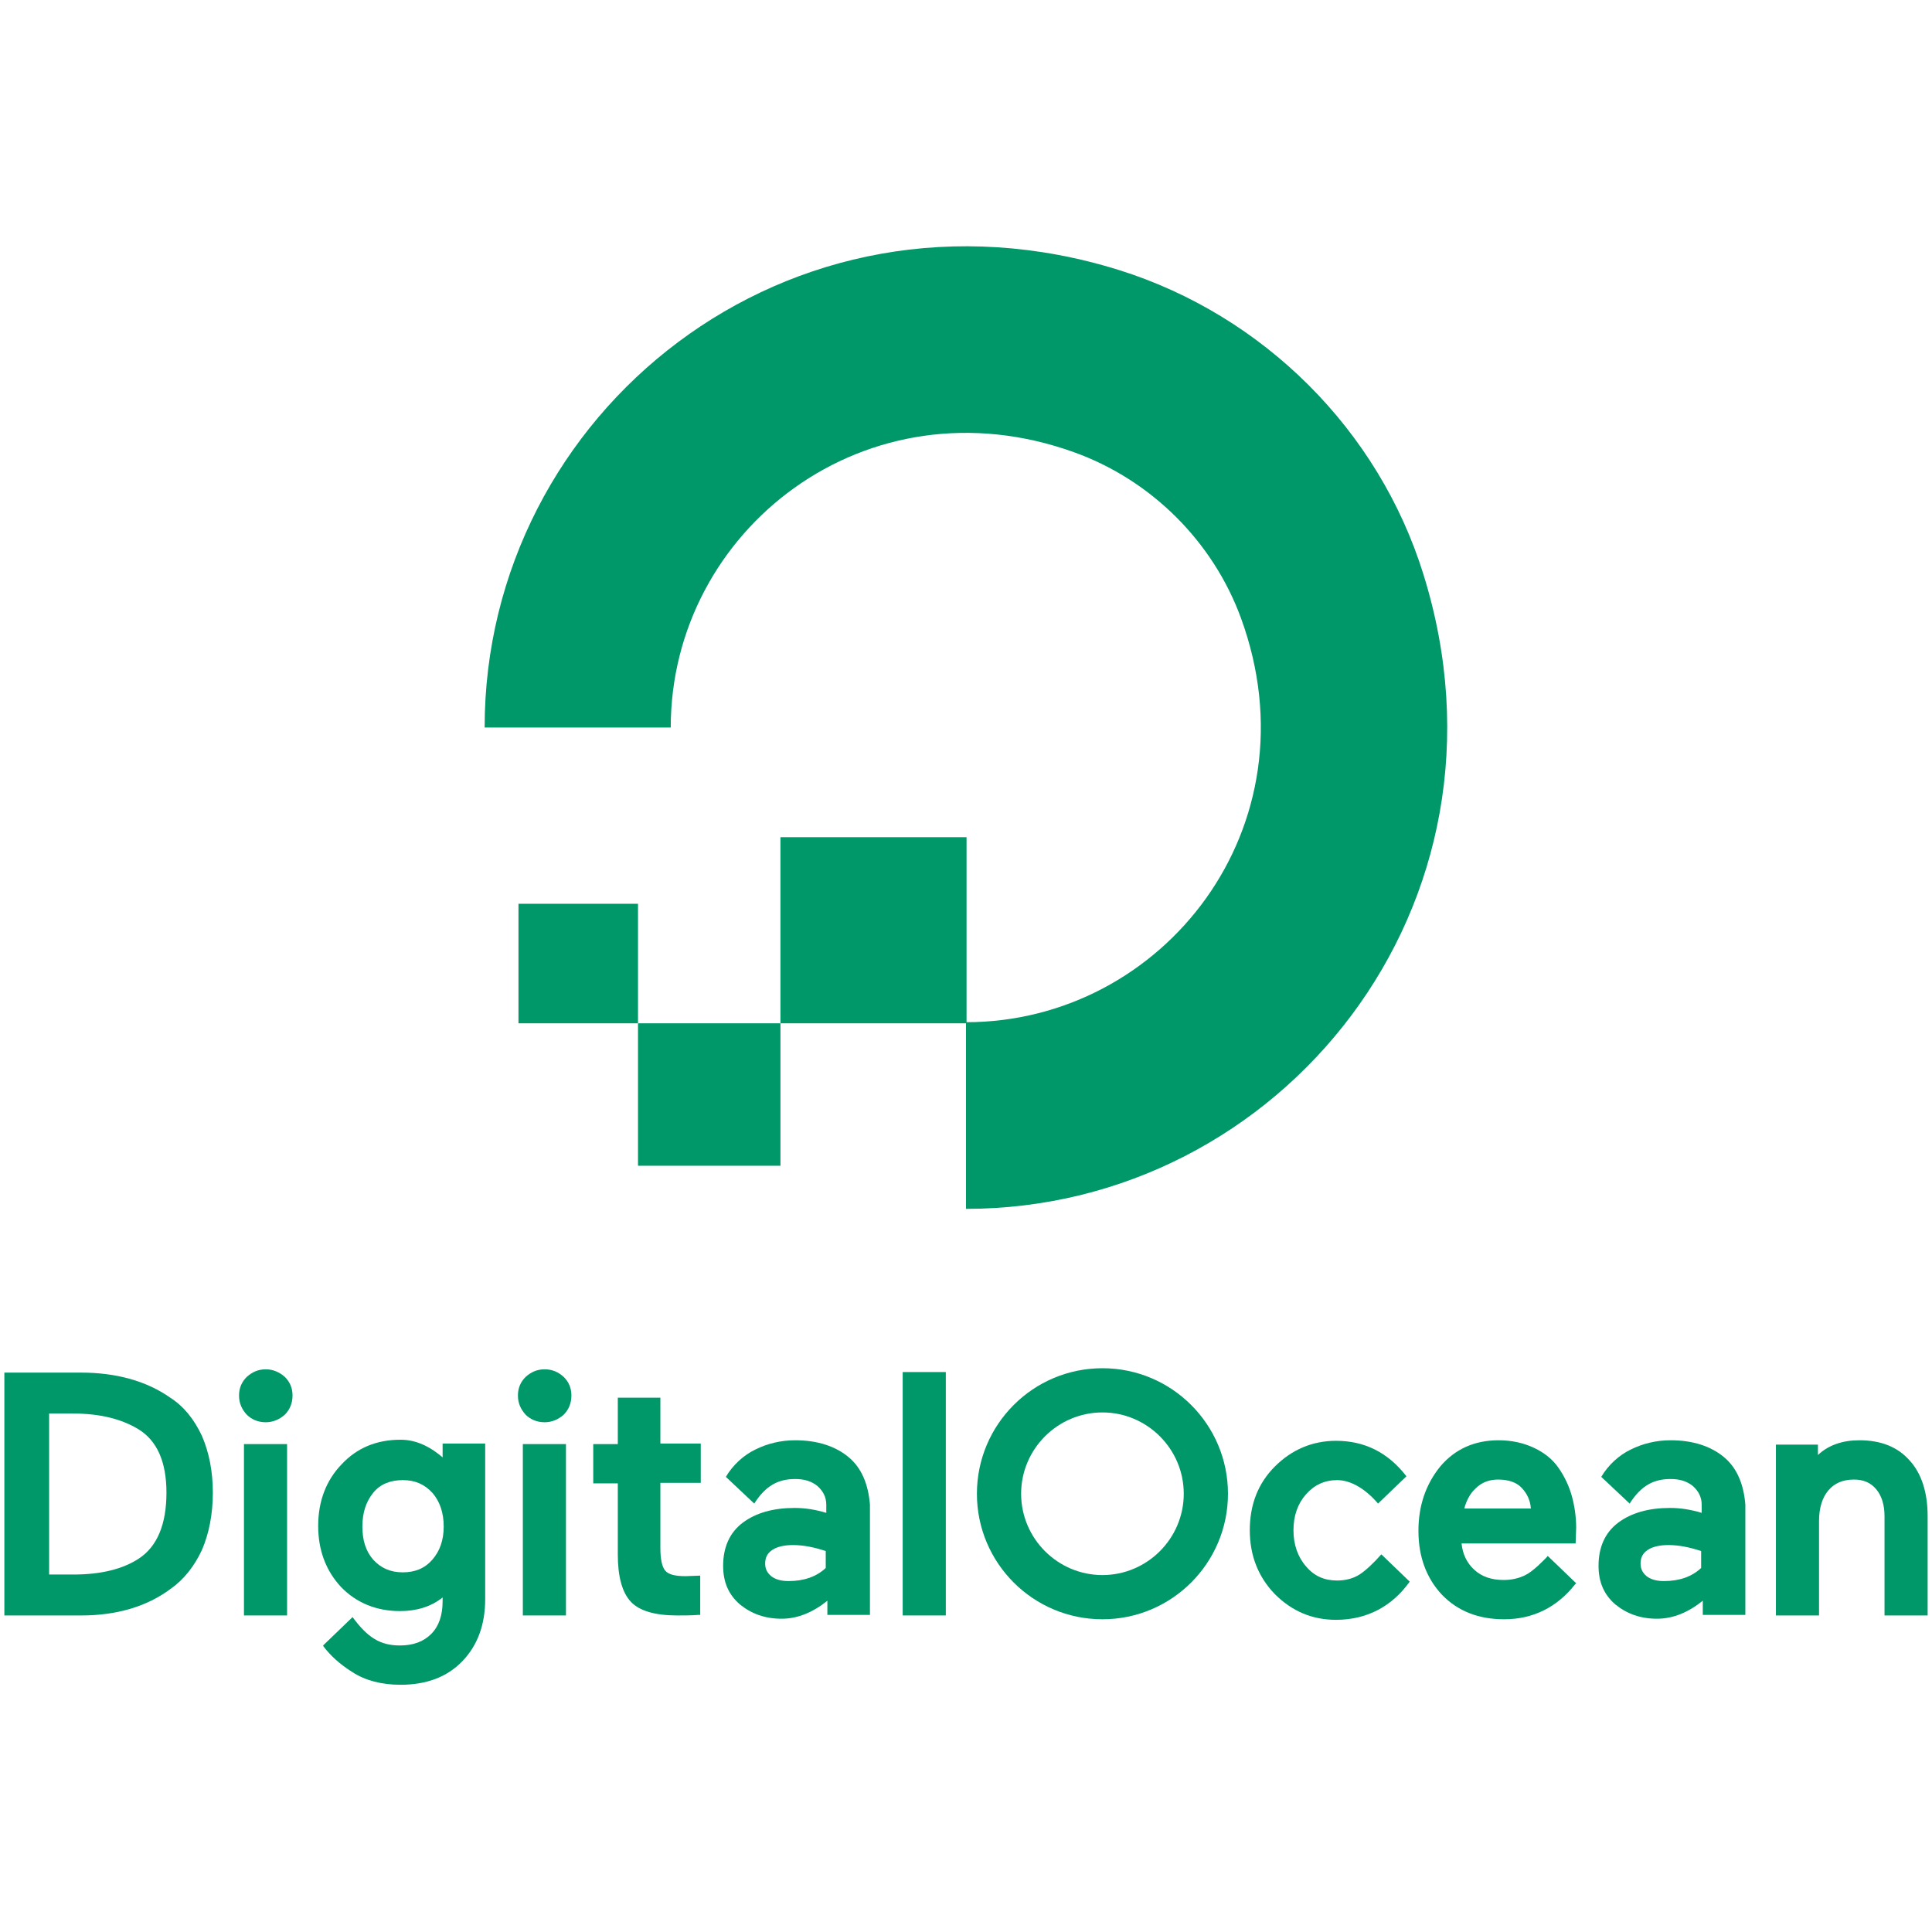
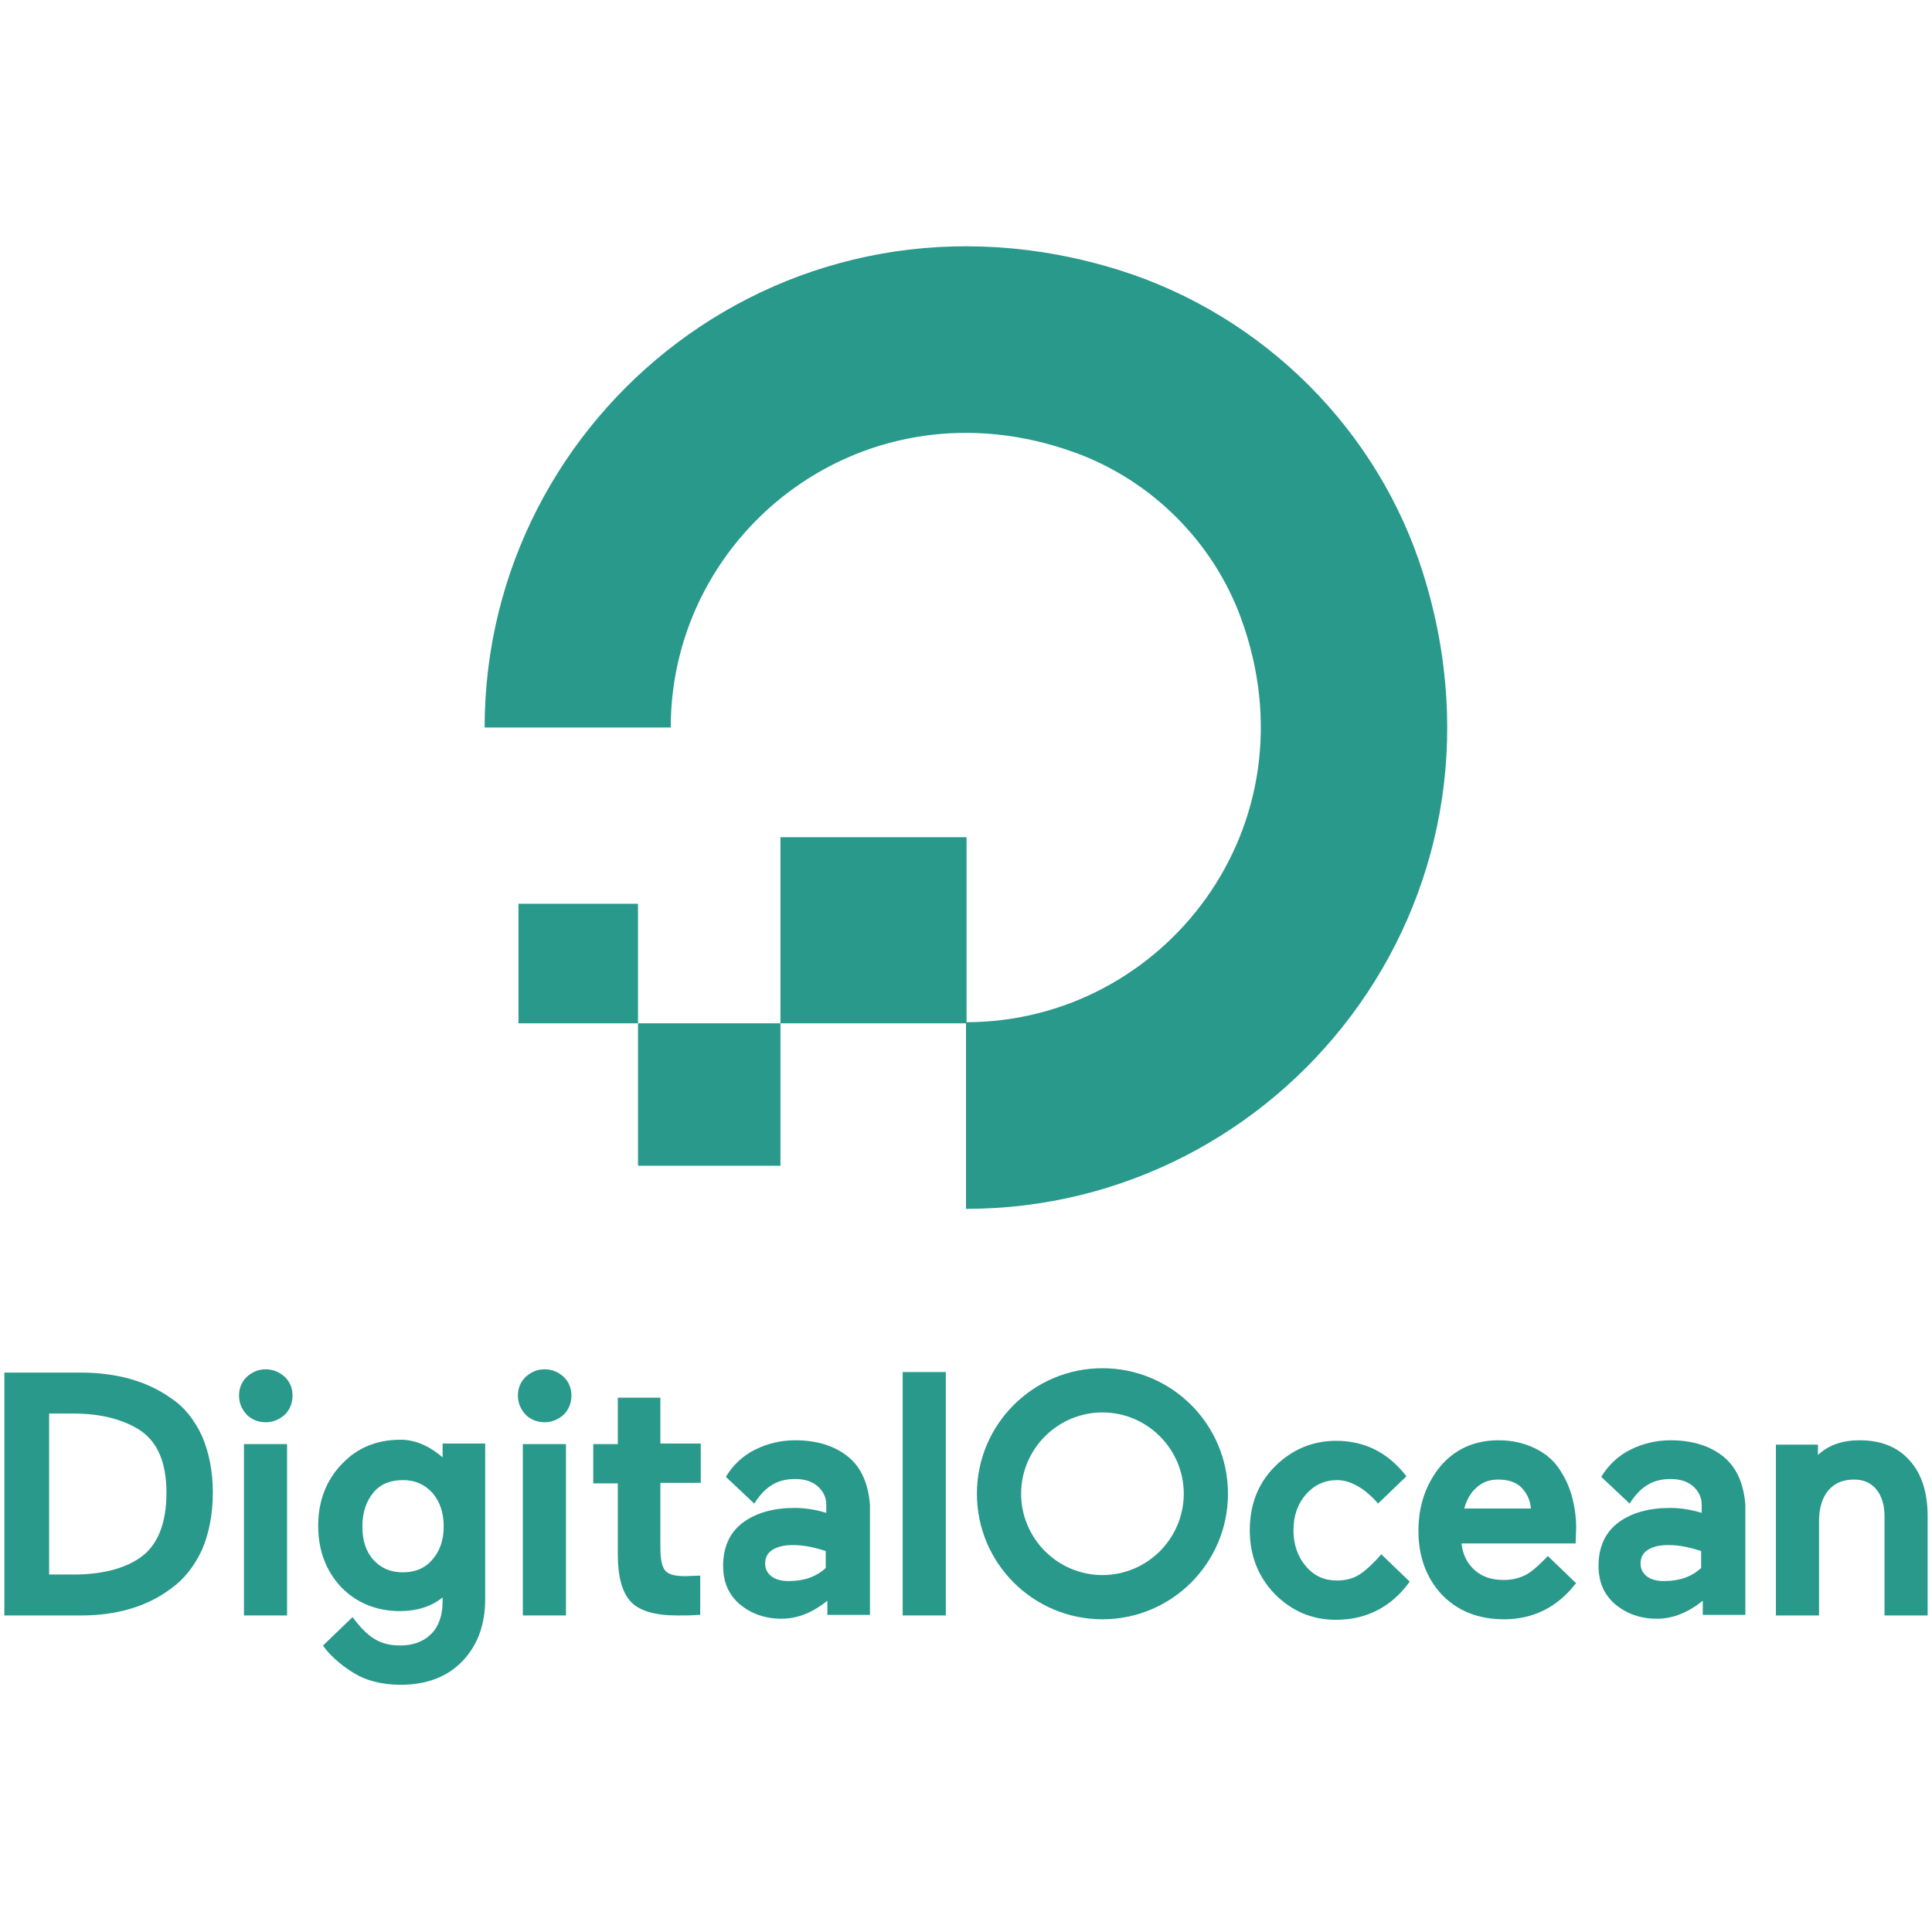
<svg xmlns="http://www.w3.org/2000/svg" version="1.1" id="Layer_1" x="0px" y="0px" viewBox="0 0 354 354" style="enable-background:new 0 0 354 354;" xml:space="preserve">
  <style type="text/css">
- 	.st0{fill:#009769;}
- 	.st1{fill-rule:evenodd;clip-rule:evenodd;fill:#009769;}
+ 	.st0{fill:#28998B;}
+ 	.st1{fill-rule:evenodd;clip-rule:evenodd;fill:#28998B;}
</style>
  <g id="XMLID_229_">
    <g id="XMLID_690_">
      <g id="XMLID_691_">
        <g>
          <g id="XMLID_44_">
            <g id="XMLID_48_">
              <path id="XMLID_49_" class="st0" d="M177,221.5l0-34.2c36.2,0,64.3-35.9,50.4-74C222.3,99.3,211,88,196.9,82.9        c-38.1-13.8-74,14.2-74,50.4c0,0,0,0,0,0l-34.1,0c0-57.7,55.8-102.7,116.3-83.8c26.4,8.3,47.5,29.3,55.7,55.7        C279.7,165.7,234.7,221.5,177,221.5z" />
            </g>
            <polygon id="XMLID_47_" class="st1" points="177.1,187.5 143,187.5 143,153.4 143,153.4 177.1,153.4 177.1,153.4      " />
            <polygon id="XMLID_46_" class="st1" points="143,213.6 116.9,213.6 116.9,213.6 116.9,187.5 143,187.5 143,213.6      " />
            <path id="XMLID_45_" class="st1" d="M116.9,187.5H95c0,0,0,0,0,0v-21.9c0,0,0,0,0,0h21.9c0,0,0,0,0,0V187.5z" />
          </g>
        </g>
      </g>
    </g>
    <g id="XMLID_234_">
      <path id="XMLID_677_" class="st0" d="M31.2,256.1c-4.4-3.1-10-4.6-16.4-4.6H0.8V296h14.1c6.4,0,12-1.6,16.4-4.9    c2.4-1.7,4.3-4.1,5.7-7.1c1.3-3,2-6.6,2-10.5c0-3.9-0.7-7.4-2-10.4C35.6,260.1,33.7,257.7,31.2,256.1z M9,259h4.4    c4.9,0,8.9,1,12,2.9c3.4,2.1,5.1,6,5.1,11.6c0,5.8-1.7,9.9-5.1,12.1h0c-2.9,1.9-6.9,2.9-11.9,2.9H9V259z" />
      <path id="XMLID_676_" class="st0" d="M48.7,250.9c-1.4,0-2.5,0.5-3.5,1.4c-0.9,0.9-1.4,2-1.4,3.4c0,1.4,0.5,2.5,1.4,3.5    c0.9,0.9,2.1,1.4,3.5,1.4c1.3,0,2.5-0.5,3.5-1.4c0.9-0.9,1.4-2.1,1.4-3.5c0-1.4-0.5-2.5-1.4-3.4C51.2,251.4,50,250.9,48.7,250.9z" />
      <rect id="XMLID_675_" x="44.7" y="264.6" class="st0" width="7.9" height="31.4" />
      <path id="XMLID_670_" class="st0" d="M81.3,267.2c-2.4-2.1-5-3.4-7.9-3.4c-4.4,0-8,1.5-10.8,4.5c-2.8,2.9-4.3,6.7-4.3,11.3    c0,4.4,1.4,8.2,4.2,11.2c2.8,2.9,6.5,4.4,10.8,4.4c3,0,5.7-0.8,7.8-2.5v0.7c0,2.6-0.7,4.6-2.1,6c-1.4,1.4-3.3,2.1-5.7,2.1    c-3.6,0-5.9-1.4-8.7-5.2l-5.4,5.2l0.1,0.2c1.2,1.6,2.9,3.2,5.3,4.7c2.3,1.5,5.3,2.3,8.8,2.3c4.7,0,8.5-1.4,11.3-4.3    c2.8-2.9,4.2-6.7,4.2-11.4v-28.5h-7.8V267.2z M79.2,285.8c-1.4,1.6-3.2,2.3-5.4,2.3c-2.3,0-4-0.8-5.4-2.3c-1.4-1.6-2-3.6-2-6.1    c0-2.6,0.7-4.6,2-6.2c1.3-1.6,3.2-2.3,5.4-2.3c2.3,0,4,0.8,5.4,2.3c1.4,1.6,2.1,3.7,2.1,6.2C81.3,282.2,80.6,284.2,79.2,285.8z" />
      <rect id="XMLID_668_" x="95.8" y="264.6" class="st0" width="7.9" height="31.4" />
      <path id="XMLID_660_" class="st0" d="M99.8,250.9c-1.4,0-2.5,0.5-3.5,1.4c-0.9,0.9-1.4,2-1.4,3.4c0,1.4,0.5,2.5,1.4,3.5    c0.9,0.9,2.1,1.4,3.5,1.4c1.3,0,2.5-0.5,3.5-1.4c0.9-0.9,1.4-2.1,1.4-3.5c0-1.4-0.5-2.5-1.4-3.4    C102.3,251.4,101.2,250.9,99.8,250.9z" />
      <path id="XMLID_652_" class="st0" d="M121,256.1h-7.8v8.5h-4.5v7.2h4.5v13c0,4.1,0.8,7,2.4,8.7c1.6,1.7,4.5,2.5,8.5,2.5    c1.3,0,2.6,0,3.8-0.1l0.4,0v-7.2l-2.7,0.1c-1.9,0-3.1-0.3-3.7-1c-0.6-0.7-0.9-2.1-0.9-4.2v-11.9h7.4v-7.2H121V256.1z" />
      <rect id="XMLID_642_" x="165.4" y="251.4" class="st0" width="7.9" height="44.6" />
      <path id="XMLID_448_" class="st0" d="M253.1,284.8c-1.4,1.6-2.9,3-4,3.7v0c-1.1,0.7-2.5,1.1-4.1,1.1c-2.3,0-4.2-0.8-5.7-2.6    c-1.5-1.7-2.3-4-2.3-6.6c0-2.7,0.8-4.9,2.3-6.6c1.5-1.7,3.4-2.6,5.7-2.6c2.5,0,5.2,1.6,7.5,4.3l5.2-5l0,0    c-3.4-4.4-7.7-6.5-12.9-6.5c-4.3,0-8.1,1.6-11.2,4.7c-3.1,3.1-4.6,7-4.6,11.7s1.6,8.6,4.6,11.7c3.1,3.1,6.8,4.7,11.2,4.7    c5.7,0,10.3-2.5,13.5-7L253.1,284.8z" />
      <path id="XMLID_445_" class="st0" d="M285.6,269c-1.1-1.6-2.6-2.8-4.5-3.7c-1.9-0.9-4.1-1.4-6.5-1.4c-4.4,0-8,1.6-10.7,4.8    c-2.6,3.2-4,7.1-4,11.8c0,4.8,1.5,8.7,4.3,11.7c2.9,3,6.7,4.5,11.4,4.5c5.3,0,9.7-2.2,13-6.4l0.2-0.2l-5.2-5l0,0    c-0.5,0.6-1.2,1.2-1.8,1.8c-0.8,0.7-1.5,1.3-2.3,1.7c-1.2,0.6-2.5,0.9-4,0.9c-2.2,0-4-0.6-5.4-1.9c-1.3-1.2-2.1-2.8-2.3-4.8h20.9    l0.1-2.9c0-2-0.3-4-0.8-5.8C287.5,272.3,286.7,270.6,285.6,269z M268.3,276.4c0.4-1.5,1.1-2.8,2.1-3.7c1.1-1.1,2.5-1.6,4.1-1.6    c1.9,0,3.4,0.5,4.4,1.6c0.9,1,1.5,2.2,1.6,3.7H268.3z" />
      <path id="XMLID_442_" class="st0" d="M315.9,267L315.9,267c-2.4-2-5.7-3.1-9.8-3.1c-2.6,0-5.1,0.6-7.3,1.7c-2.1,1-4.1,2.8-5.4,5    l0.1,0.1l5.1,4.8c2.1-3.3,4.4-4.5,7.5-4.5c1.7,0,3,0.4,4.1,1.3c1,0.9,1.6,2,1.6,3.4v1.5c-2-0.6-3.9-0.9-5.8-0.9    c-3.9,0-7.1,0.9-9.5,2.7c-2.4,1.8-3.6,4.5-3.6,7.9c0,3,1,5.3,3.1,7.1c2.1,1.7,4.6,2.6,7.6,2.6c3,0,5.8-1.2,8.4-3.3v2.6h7.8v-20.2    C319.5,272,318.3,269,315.9,267z M301.9,284c0.9-0.6,2.2-0.9,3.8-0.9c1.9,0,3.9,0.4,6,1.1v3.1c-1.7,1.6-4,2.4-6.8,2.4    c-1.4,0-2.4-0.3-3.2-0.9c-0.7-0.6-1.1-1.3-1.1-2.3C300.6,285.4,301,284.6,301.9,284z" />
      <path id="XMLID_393_" class="st0" d="M349.9,267.6c-2.2-2.5-5.3-3.7-9.2-3.7c-3.1,0-5.7,0.9-7.6,2.7v-1.9h-7.7V296h7.9v-17.3    c0-2.4,0.6-4.3,1.7-5.6c1.1-1.3,2.6-2,4.7-2c1.8,0,3.1,0.6,4.1,1.8c1,1.2,1.5,2.9,1.5,4.9V296h7.9v-18.2    C353.2,273.5,352.1,270,349.9,267.6z" />
      <path id="XMLID_320_" class="st0" d="M155.5,267L155.5,267c-2.4-2-5.7-3.1-9.8-3.1c-2.6,0-5.1,0.6-7.3,1.7c-2.1,1-4.1,2.8-5.4,5    l0.1,0.1l5.1,4.8c2.1-3.3,4.4-4.5,7.5-4.5c1.7,0,3,0.4,4.1,1.3c1,0.9,1.6,2,1.6,3.4v1.5c-2-0.6-3.9-0.9-5.8-0.9    c-3.9,0-7.1,0.9-9.5,2.7c-2.4,1.8-3.6,4.5-3.6,7.9c0,3,1,5.3,3.1,7.1c2.1,1.7,4.6,2.6,7.6,2.6c3,0,5.8-1.2,8.4-3.3v2.6h7.8v-20.2    C159.1,272,157.9,269,155.5,267z M141.5,284c0.9-0.6,2.2-0.9,3.8-0.9c1.9,0,3.9,0.4,6,1.1v3.1c-1.7,1.6-4,2.4-6.8,2.4    c-1.4,0-2.4-0.3-3.2-0.9c-0.7-0.6-1.1-1.3-1.1-2.3C140.2,285.4,140.6,284.6,141.5,284z" />
      <path id="XMLID_235_" class="st0" d="M202,296.7c-12.7,0-23-10.3-23-23s10.3-23,23-23s23,10.3,23,23S214.7,296.7,202,296.7z     M202,258.8c-8.2,0-14.9,6.7-14.9,14.9s6.7,14.9,14.9,14.9s14.9-6.7,14.9-14.9S210.2,258.8,202,258.8z" />
    </g>
  </g>
</svg>
